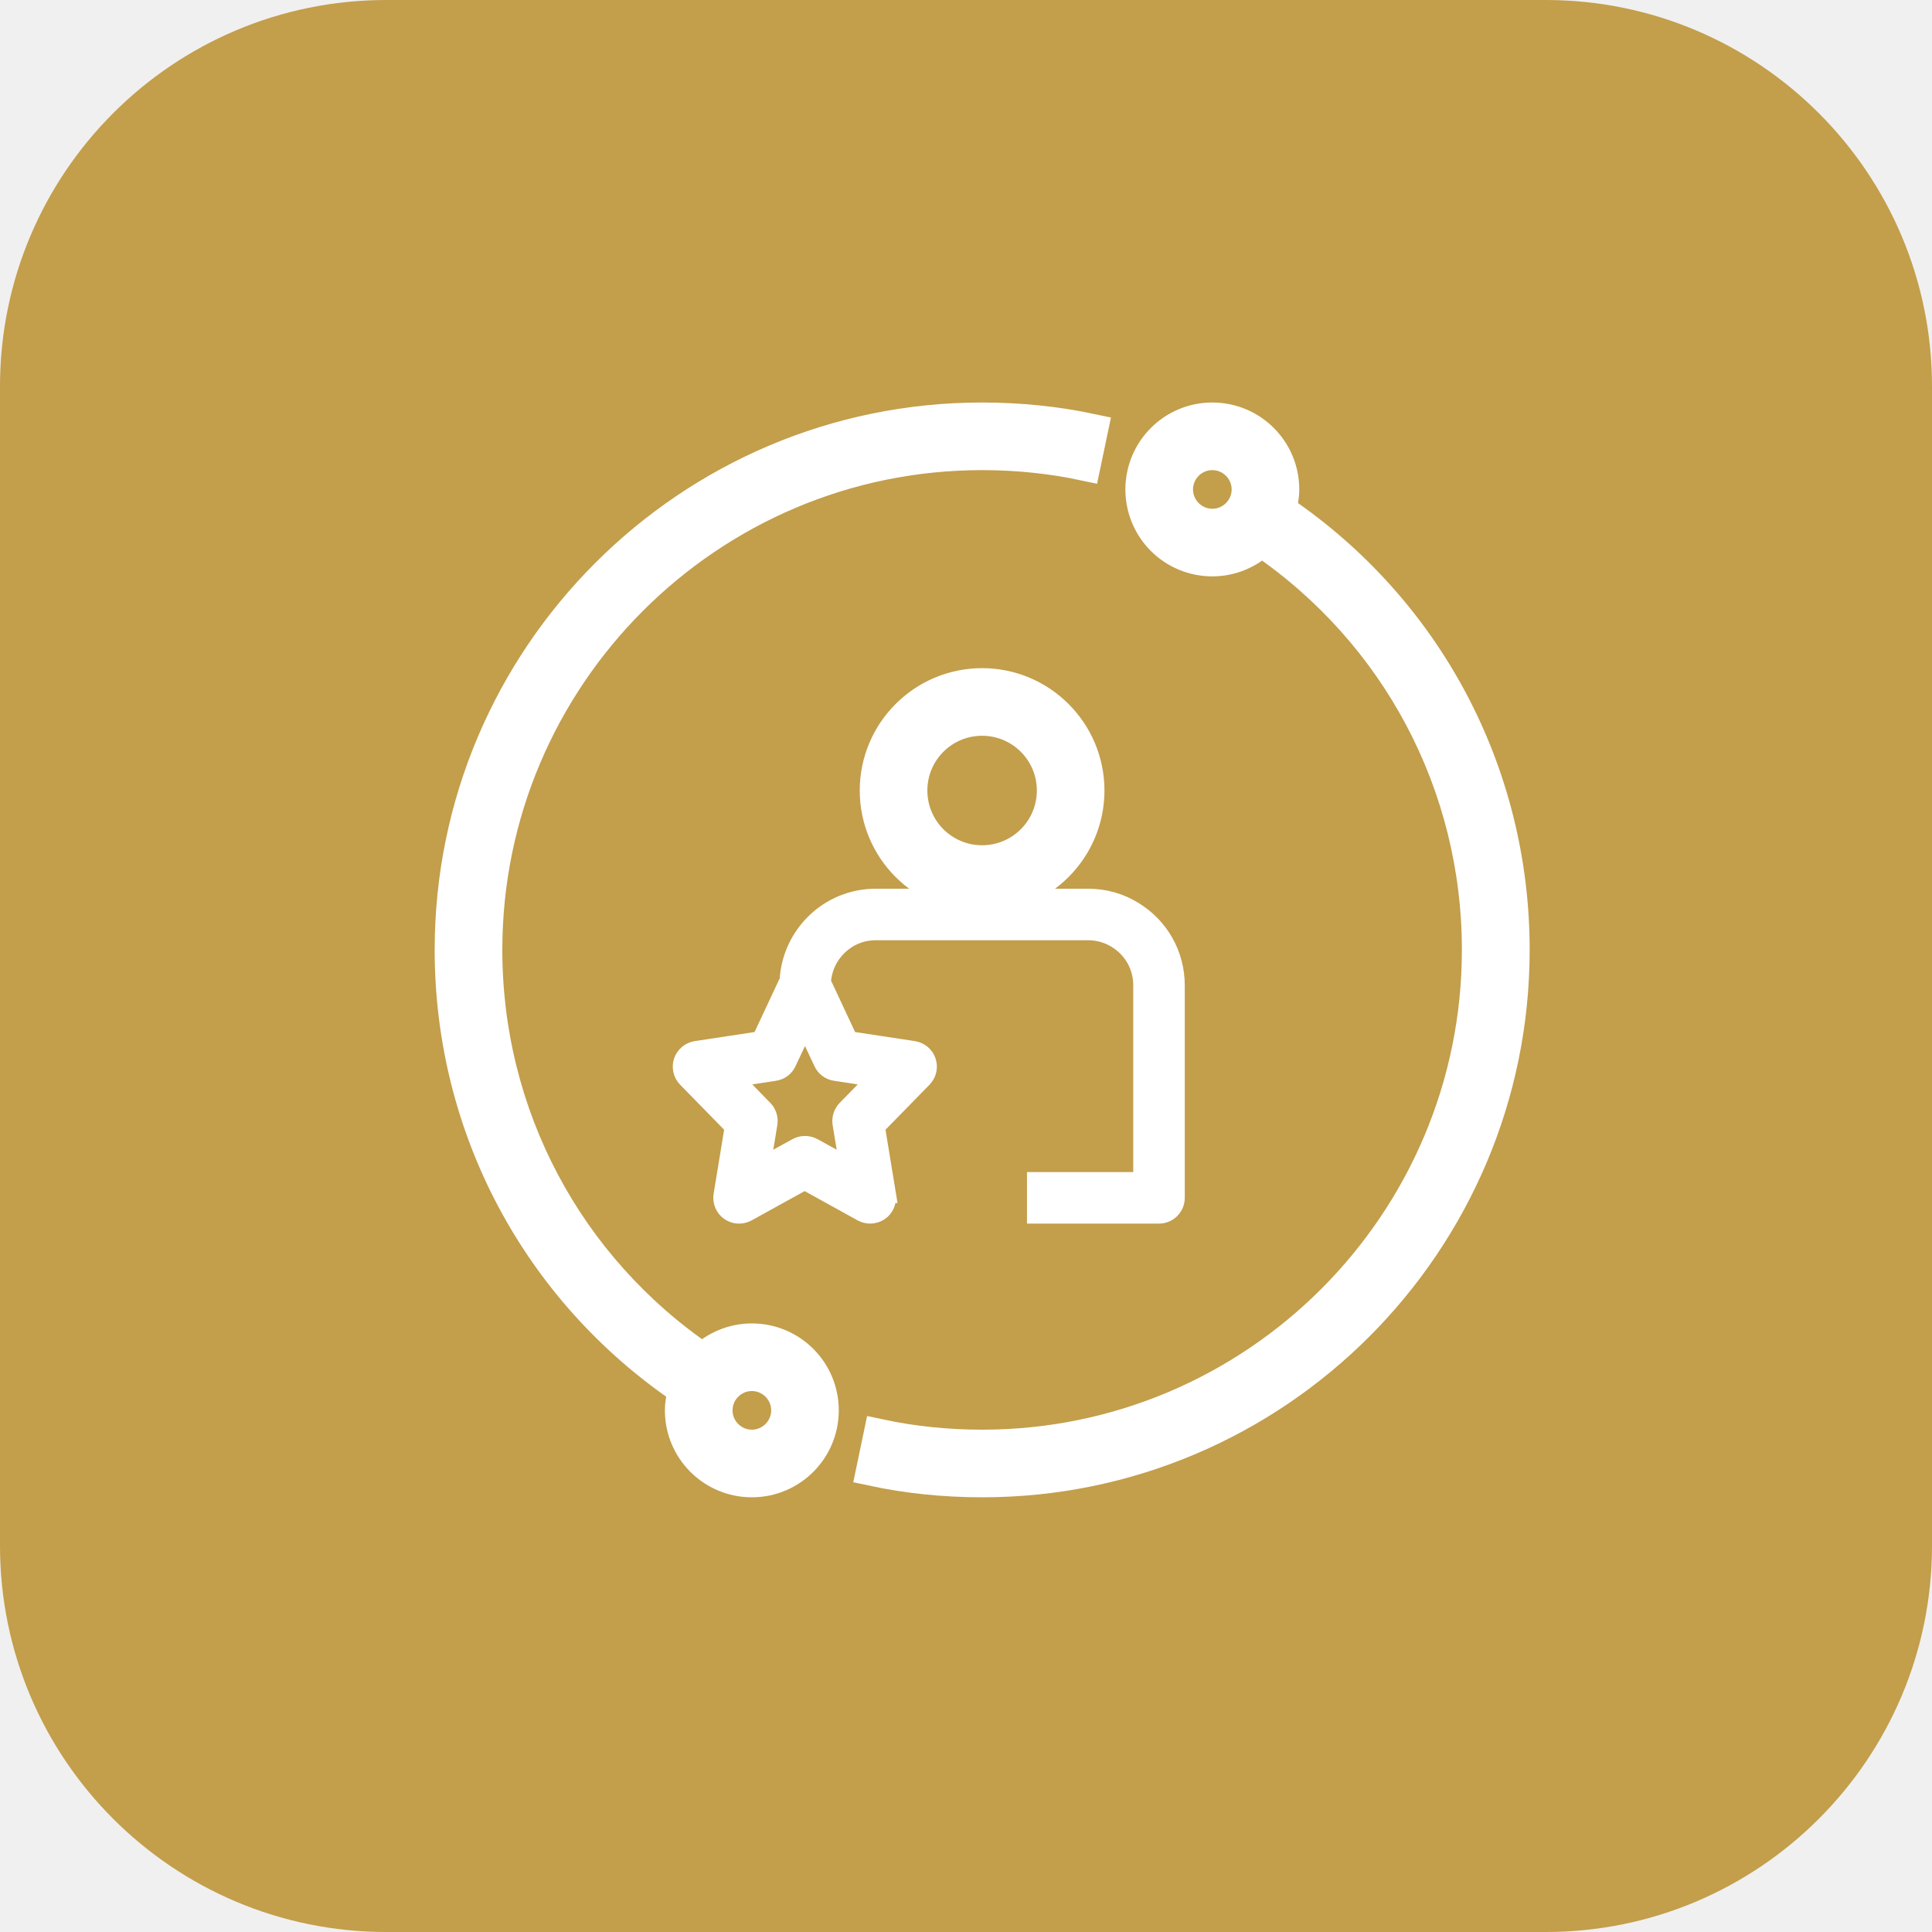
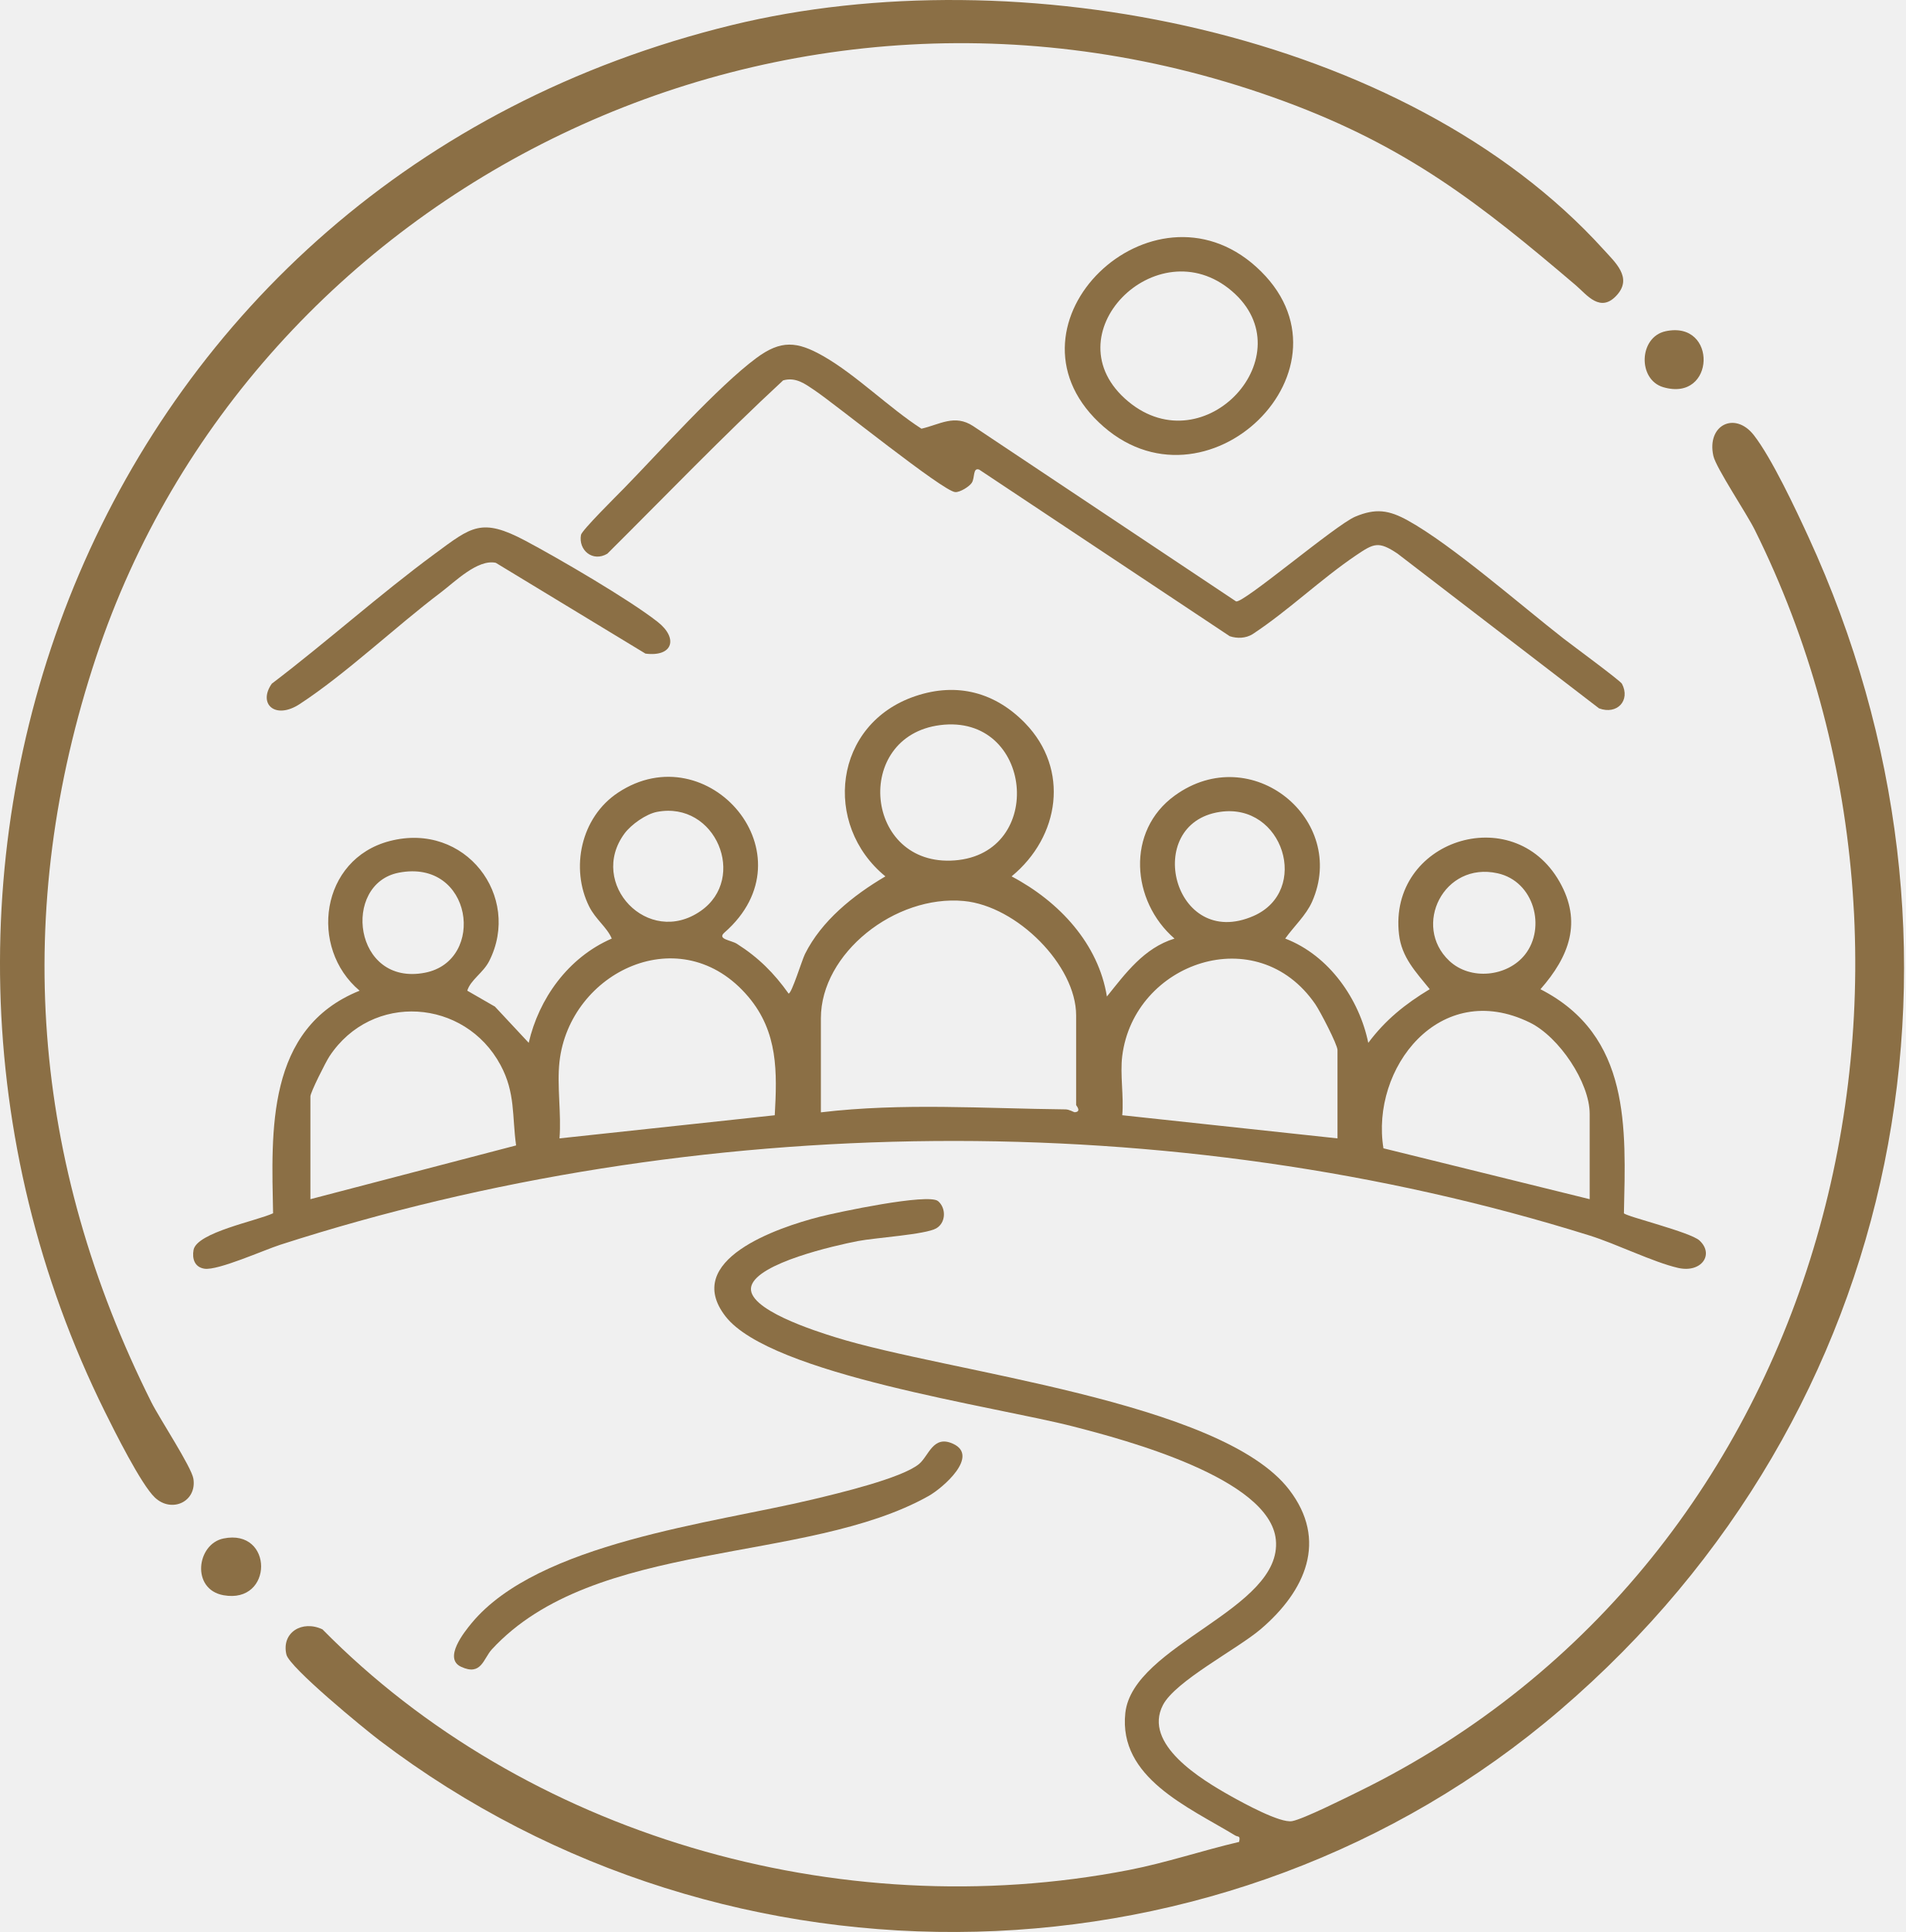
- <svg xmlns="http://www.w3.org/2000/svg" width="60" height="60" viewBox="0 0 60 60" fill="none">
-   <rect width="60" height="60" rx="12" fill="#C39E4B" />
-   <path d="M23.349 41.6C22.761 41.6 22.222 41.837 21.826 42.216C17.608 39.345 15.1 34.626 15.1 29.5C15.1 21.008 22.008 14.1 30.5 14.1C31.583 14.1 32.656 14.21 33.684 14.43L33.91 13.352C32.804 13.116 31.654 13 30.494 13C21.402 13 13.999 20.403 13.999 29.5C13.999 35.017 16.706 40.082 21.254 43.157C21.194 43.36 21.149 43.575 21.149 43.8C21.149 45.016 22.134 46 23.349 46C24.565 46 25.549 45.016 25.549 43.8C25.549 42.584 24.565 41.6 23.349 41.6ZM23.349 44.9C22.744 44.9 22.25 44.405 22.25 43.8C22.25 43.195 22.744 42.7 23.349 42.7C23.954 42.7 24.45 43.195 24.45 43.8C24.45 44.405 23.954 44.9 23.349 44.9Z" fill="white" stroke="white" />
-   <path d="M39.745 15.844C39.806 15.64 39.85 15.425 39.85 15.2C39.85 13.985 38.865 13 37.65 13C36.434 13 35.45 13.985 35.45 15.2C35.45 16.416 36.434 17.4 37.65 17.4C38.238 17.4 38.777 17.163 39.173 16.784C43.392 19.655 45.9 24.374 45.9 29.5C45.9 37.992 38.992 44.9 30.5 44.9C29.416 44.9 28.344 44.79 27.315 44.57L27.09 45.648C28.195 45.885 29.345 46 30.505 46C39.602 46 47.005 38.597 47.005 29.5C47.005 23.983 44.299 18.918 39.751 15.844H39.745ZM37.65 16.3C37.045 16.3 36.55 15.805 36.55 15.2C36.55 14.595 37.045 14.1 37.65 14.1C38.255 14.1 38.75 14.595 38.75 15.2C38.75 15.805 38.255 16.3 37.65 16.3Z" fill="white" stroke="white" />
-   <path d="M27.579 37.112L27.233 35L28.69 33.51C28.833 33.361 28.883 33.147 28.817 32.949C28.751 32.751 28.58 32.613 28.377 32.58L26.386 32.278L25.555 30.501C25.61 29.638 26.32 28.95 27.194 28.95H33.794C34.097 28.95 34.394 29.033 34.652 29.192C35.147 29.495 35.444 30.017 35.444 30.6V36.65H32.144V37.75H35.994C36.297 37.75 36.544 37.503 36.544 37.2V30.6C36.544 29.638 36.049 28.758 35.23 28.257C34.801 27.988 34.306 27.85 33.794 27.85H27.194C25.731 27.85 24.543 29 24.461 30.446L23.603 32.278L21.612 32.58C21.408 32.613 21.238 32.756 21.172 32.949C21.106 33.141 21.155 33.361 21.298 33.51L22.756 35L22.409 37.112C22.376 37.321 22.464 37.53 22.635 37.651C22.805 37.772 23.031 37.783 23.218 37.684L24.989 36.705L26.76 37.684C26.842 37.728 26.936 37.75 27.024 37.75C27.134 37.75 27.244 37.717 27.343 37.651C27.513 37.53 27.601 37.321 27.568 37.112H27.579ZM26.254 34.428C26.133 34.555 26.078 34.731 26.105 34.901L26.314 36.172L25.264 35.594C25.181 35.55 25.088 35.528 25 35.528C24.912 35.528 24.818 35.55 24.736 35.594L23.685 36.172L23.894 34.901C23.922 34.731 23.867 34.555 23.746 34.428L22.844 33.504L24.065 33.317C24.246 33.29 24.4 33.174 24.477 33.009L25 31.898L25.522 33.009C25.599 33.174 25.753 33.29 25.935 33.317L27.156 33.504L26.254 34.428Z" fill="white" stroke="white" stroke-width="0.5" />
-   <path d="M33.8 24.55C33.8 22.73 32.32 21.25 30.5 21.25C28.679 21.25 27.2 22.73 27.2 24.55C27.2 26.37 28.679 27.85 30.5 27.85C32.32 27.85 33.8 26.37 33.8 24.55ZM30.5 26.75C29.284 26.75 28.3 25.765 28.3 24.55C28.3 23.334 29.284 22.35 30.5 22.35C31.715 22.35 32.7 23.334 32.7 24.55C32.7 25.765 31.715 26.75 30.5 26.75Z" fill="white" stroke="white" />
+ <svg xmlns="http://www.w3.org/2000/svg" width="74" height="75" viewBox="0 0 74 75" fill="none">
+   <path d="M60.582 66.381C47.682 77.436 28.322 77.883 14.743 67.567C14.134 67.105 11.239 64.73 11.121 64.229C10.921 63.373 11.732 62.879 12.522 63.252C20.343 71.195 32.511 74.795 43.838 72.593C45.292 72.31 46.679 71.839 48.114 71.503C48.173 71.24 48.077 71.323 47.961 71.252C46.133 70.143 43.427 69.006 43.696 66.501C43.983 63.838 49.809 62.481 49.541 59.772C49.306 57.389 43.713 55.899 41.667 55.374C38.616 54.591 29.929 53.36 28.174 51.104C26.471 48.914 30.188 47.655 31.825 47.236C32.514 47.059 36.041 46.312 36.423 46.626C36.736 46.883 36.743 47.455 36.359 47.682C35.948 47.926 33.972 48.048 33.304 48.179C32.399 48.356 29.437 49.025 29.176 49.921C28.914 50.818 31.742 51.695 32.447 51.915C36.812 53.276 47.399 54.385 50.052 57.822C51.573 59.792 50.697 61.757 48.952 63.245C48.04 64.021 45.638 65.258 45.156 66.191C44.372 67.71 46.64 69.077 47.795 69.725C48.276 69.994 49.71 70.782 50.174 70.696C50.615 70.614 52.264 69.789 52.774 69.539C71.157 60.519 76.629 37.657 68.137 20.568C67.819 19.927 66.634 18.164 66.53 17.698C66.264 16.498 67.368 15.953 68.102 16.893C68.796 17.783 69.735 19.785 70.225 20.851C77.442 36.539 74.077 54.816 60.582 66.381Z" fill="#8B6F45" />
+   <path d="M61.197 11.082C57.489 7.925 54.661 5.699 49.869 3.933C30.5 -3.202 9.781 7.277 3.73 25.512C0.459 35.371 1.212 45.118 5.881 54.441C6.192 55.061 7.44 56.953 7.51 57.407C7.646 58.297 6.668 58.748 6.016 58.136C5.483 57.637 4.436 55.537 4.07 54.797C-6.326 33.804 3.694 7.012 28.411 0.976C39.524 -1.738 54.597 1.223 62.266 9.686C62.715 10.182 63.381 10.764 62.804 11.433C62.151 12.191 61.608 11.432 61.197 11.082Z" fill="#8B6F45" />
+   <path d="M60.721 24.795C61.037 25.041 62.916 26.422 62.981 26.545C63.317 27.188 62.797 27.76 62.09 27.498L54.263 21.489C53.527 20.997 53.346 21.092 52.661 21.554C51.272 22.493 50.042 23.693 48.635 24.62C48.371 24.781 48.042 24.794 47.75 24.697L38.022 18.23C37.767 18.141 37.862 18.548 37.734 18.743C37.639 18.888 37.275 19.118 37.089 19.103C36.607 19.065 32.435 15.69 31.626 15.148C31.255 14.899 30.897 14.627 30.408 14.767C28.066 16.934 25.842 19.25 23.583 21.495C23.012 21.834 22.452 21.353 22.56 20.764C22.593 20.585 23.936 19.256 24.228 18.958C25.602 17.551 27.874 15.008 29.366 13.901C30.326 13.188 30.951 13.247 31.961 13.82C33.239 14.546 34.522 15.833 35.78 16.642C36.492 16.48 37.066 16.067 37.788 16.541L47.996 23.346C48.27 23.439 51.855 20.381 52.623 20.057C53.418 19.723 53.93 19.797 54.67 20.207C56.383 21.154 59.072 23.512 60.721 24.795Z" fill="#8B6F45" />
+   <path d="M18.313 63.009C20.898 59.886 27.663 59.138 31.544 58.211C32.501 57.982 35.021 57.388 35.689 56.83C36.068 56.513 36.233 55.69 37.009 56.048C38.039 56.523 36.614 57.762 36.056 58.075C31.301 60.742 23.075 59.712 19.098 64.029C18.765 64.391 18.695 65.072 17.903 64.704C17.205 64.379 18.025 63.357 18.313 63.009Z" fill="#8B6F45" />
+   <path d="M17.119 22.997C15.363 24.323 13.432 26.16 11.635 27.333C10.687 27.952 10.003 27.324 10.554 26.54C12.701 24.909 14.721 23.09 16.892 21.491C18.307 20.45 18.69 20.083 20.402 20.992C21.703 21.683 24.439 23.279 25.535 24.14C26.352 24.781 26.123 25.509 25.063 25.373L19.251 21.848C18.547 21.698 17.667 22.583 17.119 22.997Z" fill="#8B6F45" />
+   <path d="M8.678 59.724C10.625 59.326 10.627 62.275 8.68 61.927C7.412 61.7 7.633 59.937 8.678 59.724Z" fill="#8B6F45" />
+   <path d="M64.678 12.858C66.701 12.429 66.614 15.624 64.586 15.031C63.583 14.738 63.632 13.08 64.678 12.858Z" fill="#8B6F45" />
+   <path d="M65.992 48.157C65.641 47.83 63.141 47.223 63.057 47.099C63.127 43.799 63.338 40.204 59.816 38.402C60.94 37.123 61.443 35.783 60.554 34.225C58.745 31.052 53.906 32.623 54.323 36.269C54.425 37.166 54.973 37.725 55.517 38.4C54.555 38.98 53.79 39.6 53.13 40.483C52.788 38.812 51.63 37.097 49.905 36.435C50.239 35.965 50.714 35.534 50.949 35.003C52.35 31.825 48.6 28.726 45.617 30.883C43.718 32.256 43.925 34.98 45.606 36.436C44.419 36.8 43.7 37.791 42.981 38.685C42.652 36.646 41.144 35.005 39.28 34.021C41.158 32.476 41.539 29.86 39.805 28.073C38.657 26.89 37.178 26.472 35.545 27.023C32.357 28.098 31.928 32.016 34.38 34.021C33.122 34.76 31.901 35.746 31.257 37.035C31.141 37.268 30.741 38.576 30.621 38.57C30.06 37.78 29.453 37.171 28.615 36.639C28.386 36.494 27.832 36.464 28.13 36.203C31.579 33.185 27.486 28.465 24.002 30.768C22.543 31.732 22.145 33.717 22.875 35.186C23.128 35.694 23.566 35.991 23.755 36.435C22.049 37.174 20.919 38.785 20.53 40.482L19.219 39.077L18.144 38.458C18.276 38.031 18.765 37.768 19 37.3C20.258 34.803 18.075 31.886 15.134 32.649C12.44 33.348 11.984 36.794 13.964 38.459C10.318 39.924 10.543 43.935 10.604 47.099C9.973 47.395 7.638 47.843 7.515 48.525C7.455 48.857 7.552 49.193 7.941 49.251C8.466 49.328 10.25 48.525 10.887 48.32C26.996 43.128 45.526 42.897 61.722 47.962C62.764 48.287 64.199 49 65.161 49.22C66.064 49.426 66.575 48.698 65.992 48.157ZM15.483 33.878C18.353 33.32 18.891 37.293 16.505 37.76C13.72 38.304 13.26 34.311 15.483 33.878ZM12.053 46.552V42.562C12.053 42.406 12.65 41.223 12.791 41.009C14.44 38.506 18.051 38.766 19.436 41.346C20.017 42.428 19.88 43.31 20.04 44.465L12.053 46.552ZM24.253 32.353C24.506 32.012 25.082 31.6 25.513 31.517C27.791 31.082 29.033 34.092 27.21 35.362C25.165 36.788 22.815 34.293 24.253 32.353ZM30.084 43.294L21.725 44.192C21.803 43.238 21.62 42.151 21.725 41.214C22.118 37.72 26.46 35.619 29.058 38.695C30.22 40.069 30.176 41.63 30.084 43.294ZM36.503 28.149C40.11 27.689 40.627 33.134 37.068 33.401C33.559 33.664 33.102 28.584 36.503 28.149ZM41.728 43.177C41.7 43.179 41.525 43.067 41.371 43.066C38.203 43.033 35.037 42.805 31.875 43.181V39.528C31.875 37.007 34.756 34.728 37.426 34.977C39.492 35.169 41.786 37.48 41.786 39.415V42.9C41.786 42.914 42.015 43.16 41.728 43.177ZM47.367 31.518C49.829 31.147 50.895 34.585 48.673 35.558C45.561 36.919 44.337 31.974 47.367 31.518ZM51.935 44.192L43.577 43.293C43.643 42.56 43.486 41.705 43.577 40.989C44.034 37.363 48.813 35.687 51.076 38.987C51.256 39.249 51.935 40.549 51.935 40.764V44.192ZM58.153 33.901C59.582 34.218 60.034 36.019 59.218 37.054C58.537 37.919 57.097 38.073 56.274 37.298C54.832 35.941 56.056 33.435 58.153 33.901ZM61.727 46.552L53.719 44.577C53.215 41.483 55.895 37.979 59.401 39.694C60.545 40.254 61.727 42.028 61.727 43.237V46.552Z" fill="#8B6F45" />
+   <path d="M48.776 10.357C44.728 6.706 38.644 12.547 42.663 16.391C46.774 20.323 53.066 14.225 48.776 10.357ZM43.814 15.589C40.722 13.026 44.923 8.805 47.834 11.3C50.707 13.761 46.795 18.059 43.814 15.589Z" fill="#8B6F45" />
</svg>
